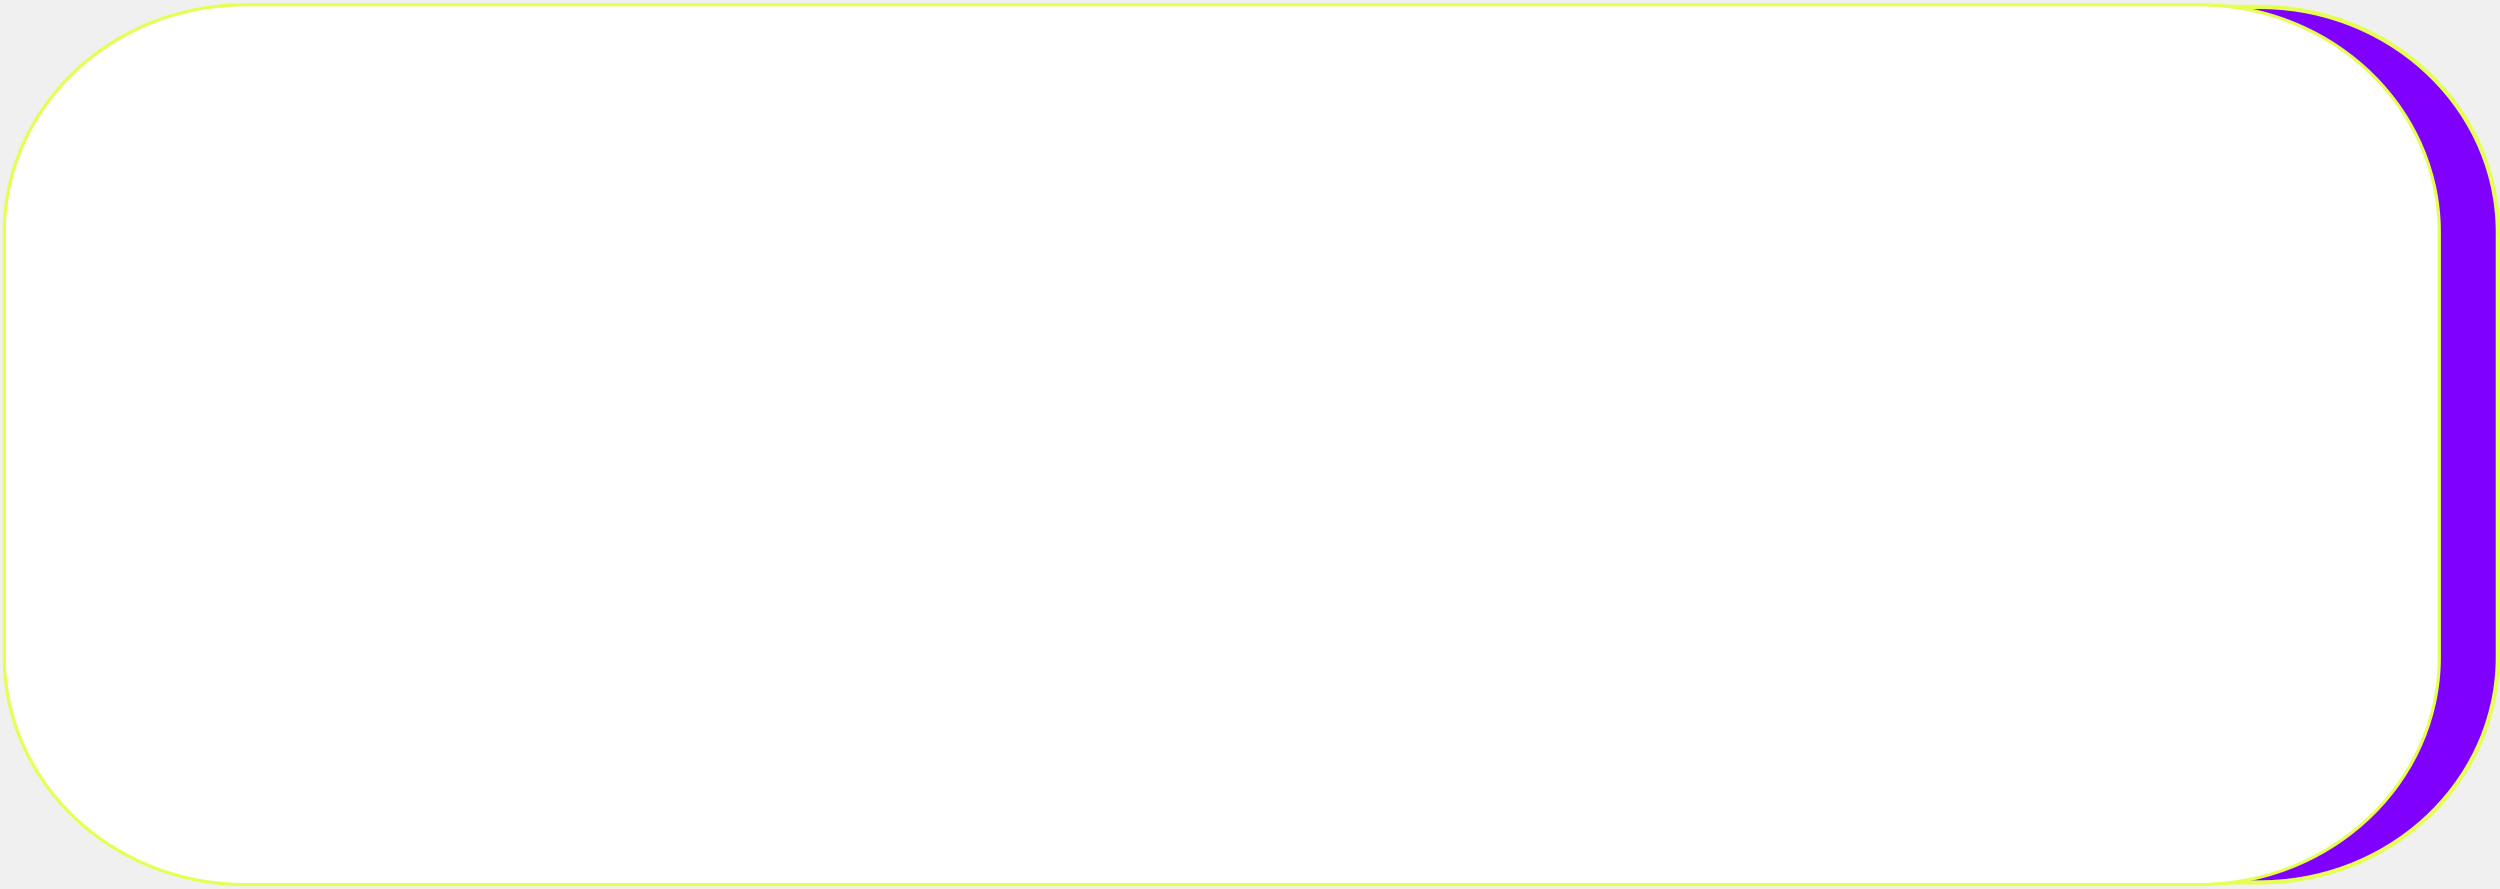
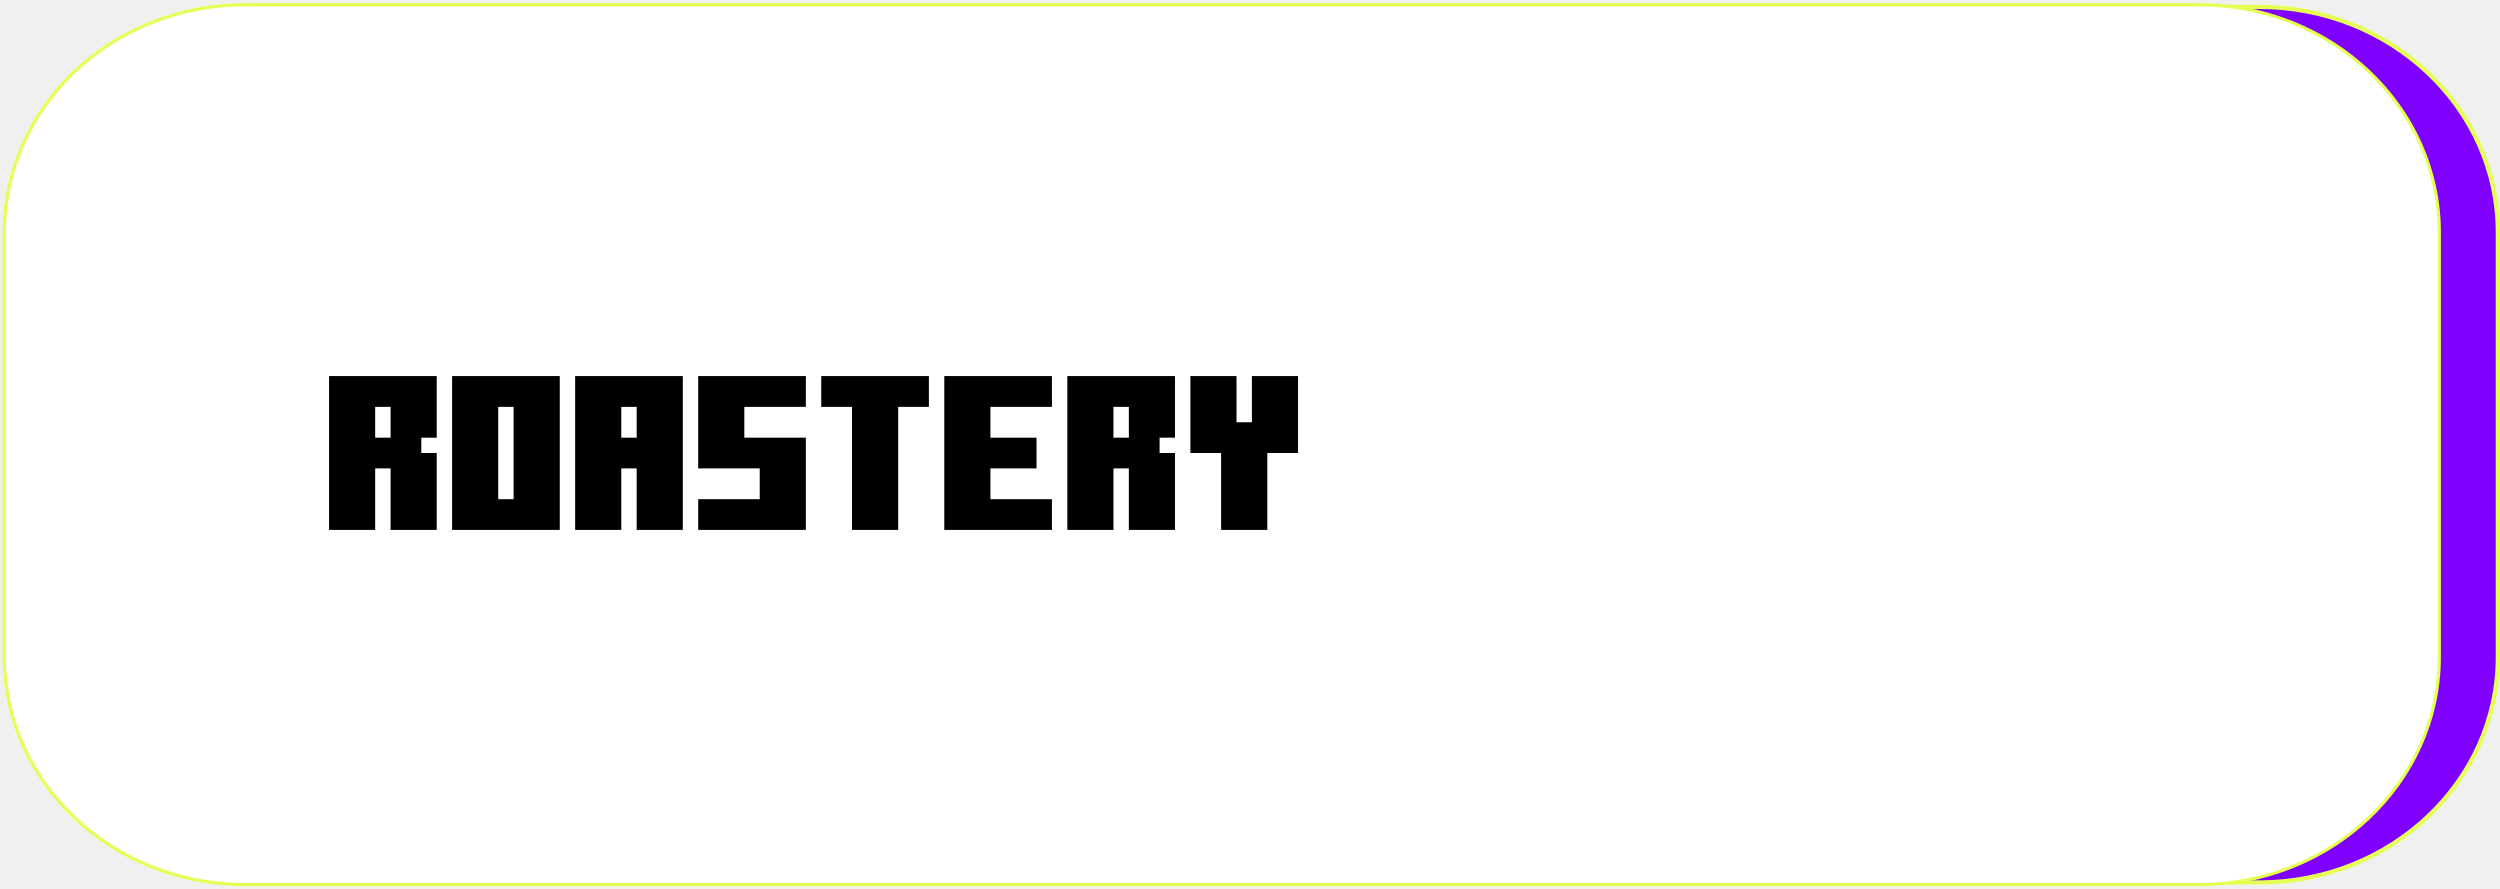
<svg xmlns="http://www.w3.org/2000/svg" width="585" height="208" viewBox="0 0 585 208" fill="none">
  <path d="M71.534 1.61H528.669C559.531 1.61 584.5 25.26 584.5 54.375V153.735C584.5 182.85 559.531 206.5 528.669 206.5H71.534C40.673 206.5 15.703 182.85 15.703 153.735V54.375C15.703 25.26 40.673 1.61 71.534 1.61Z" fill="#8000FF" stroke="#E6FF53" />
  <path d="M514.466 1.11H57.331C26.22 1.11 1 24.957 1 54.375V153.735C1 183.152 26.22 207 57.331 207H514.466C545.577 207 570.797 183.152 570.797 153.735V54.375C570.797 24.957 545.577 1.11 514.466 1.11Z" fill="white" stroke="#E6FF53" stroke-width="0.75" stroke-linecap="round" stroke-linejoin="round" />
+   <path d="M91.397 102.414V95.207H87.793V102.414H91.397ZM77 124V88H102.189V102.414H98.586V106H102.189V124H91.397V109.604H87.793V124H77ZM120.189 116.811V95.207H116.586V116.811H120.189ZM105.793 124V88H130.982V124H105.793ZM148.982 102.414V95.207H145.379V102.414H148.982ZM134.586 124V88H159.775V124H148.982V109.604H145.379V124H134.586ZM163.379 124V116.811H177.775V109.604H163.379V88H188.568V95.207H174.172V102.414H188.568V124H163.379ZM199.361 124V95.207H192.172V88H217.361V95.207H210.172V124H199.361ZM220.965 124V88H246.154V95.207H231.758V102.414H242.551V109.604H231.758V116.811H246.154V124H220.965ZM264.154 102.414V95.207H260.551V102.414H264.154ZM249.758 124V88H274.947V102.414H271.344V106H274.947V124H264.154V109.604H260.551V124H249.758ZM285.74 124V106H278.551V88H289.344V98.811H292.947V88H303.74V106H296.551V124H285.74Z" fill="black" />
</svg>
